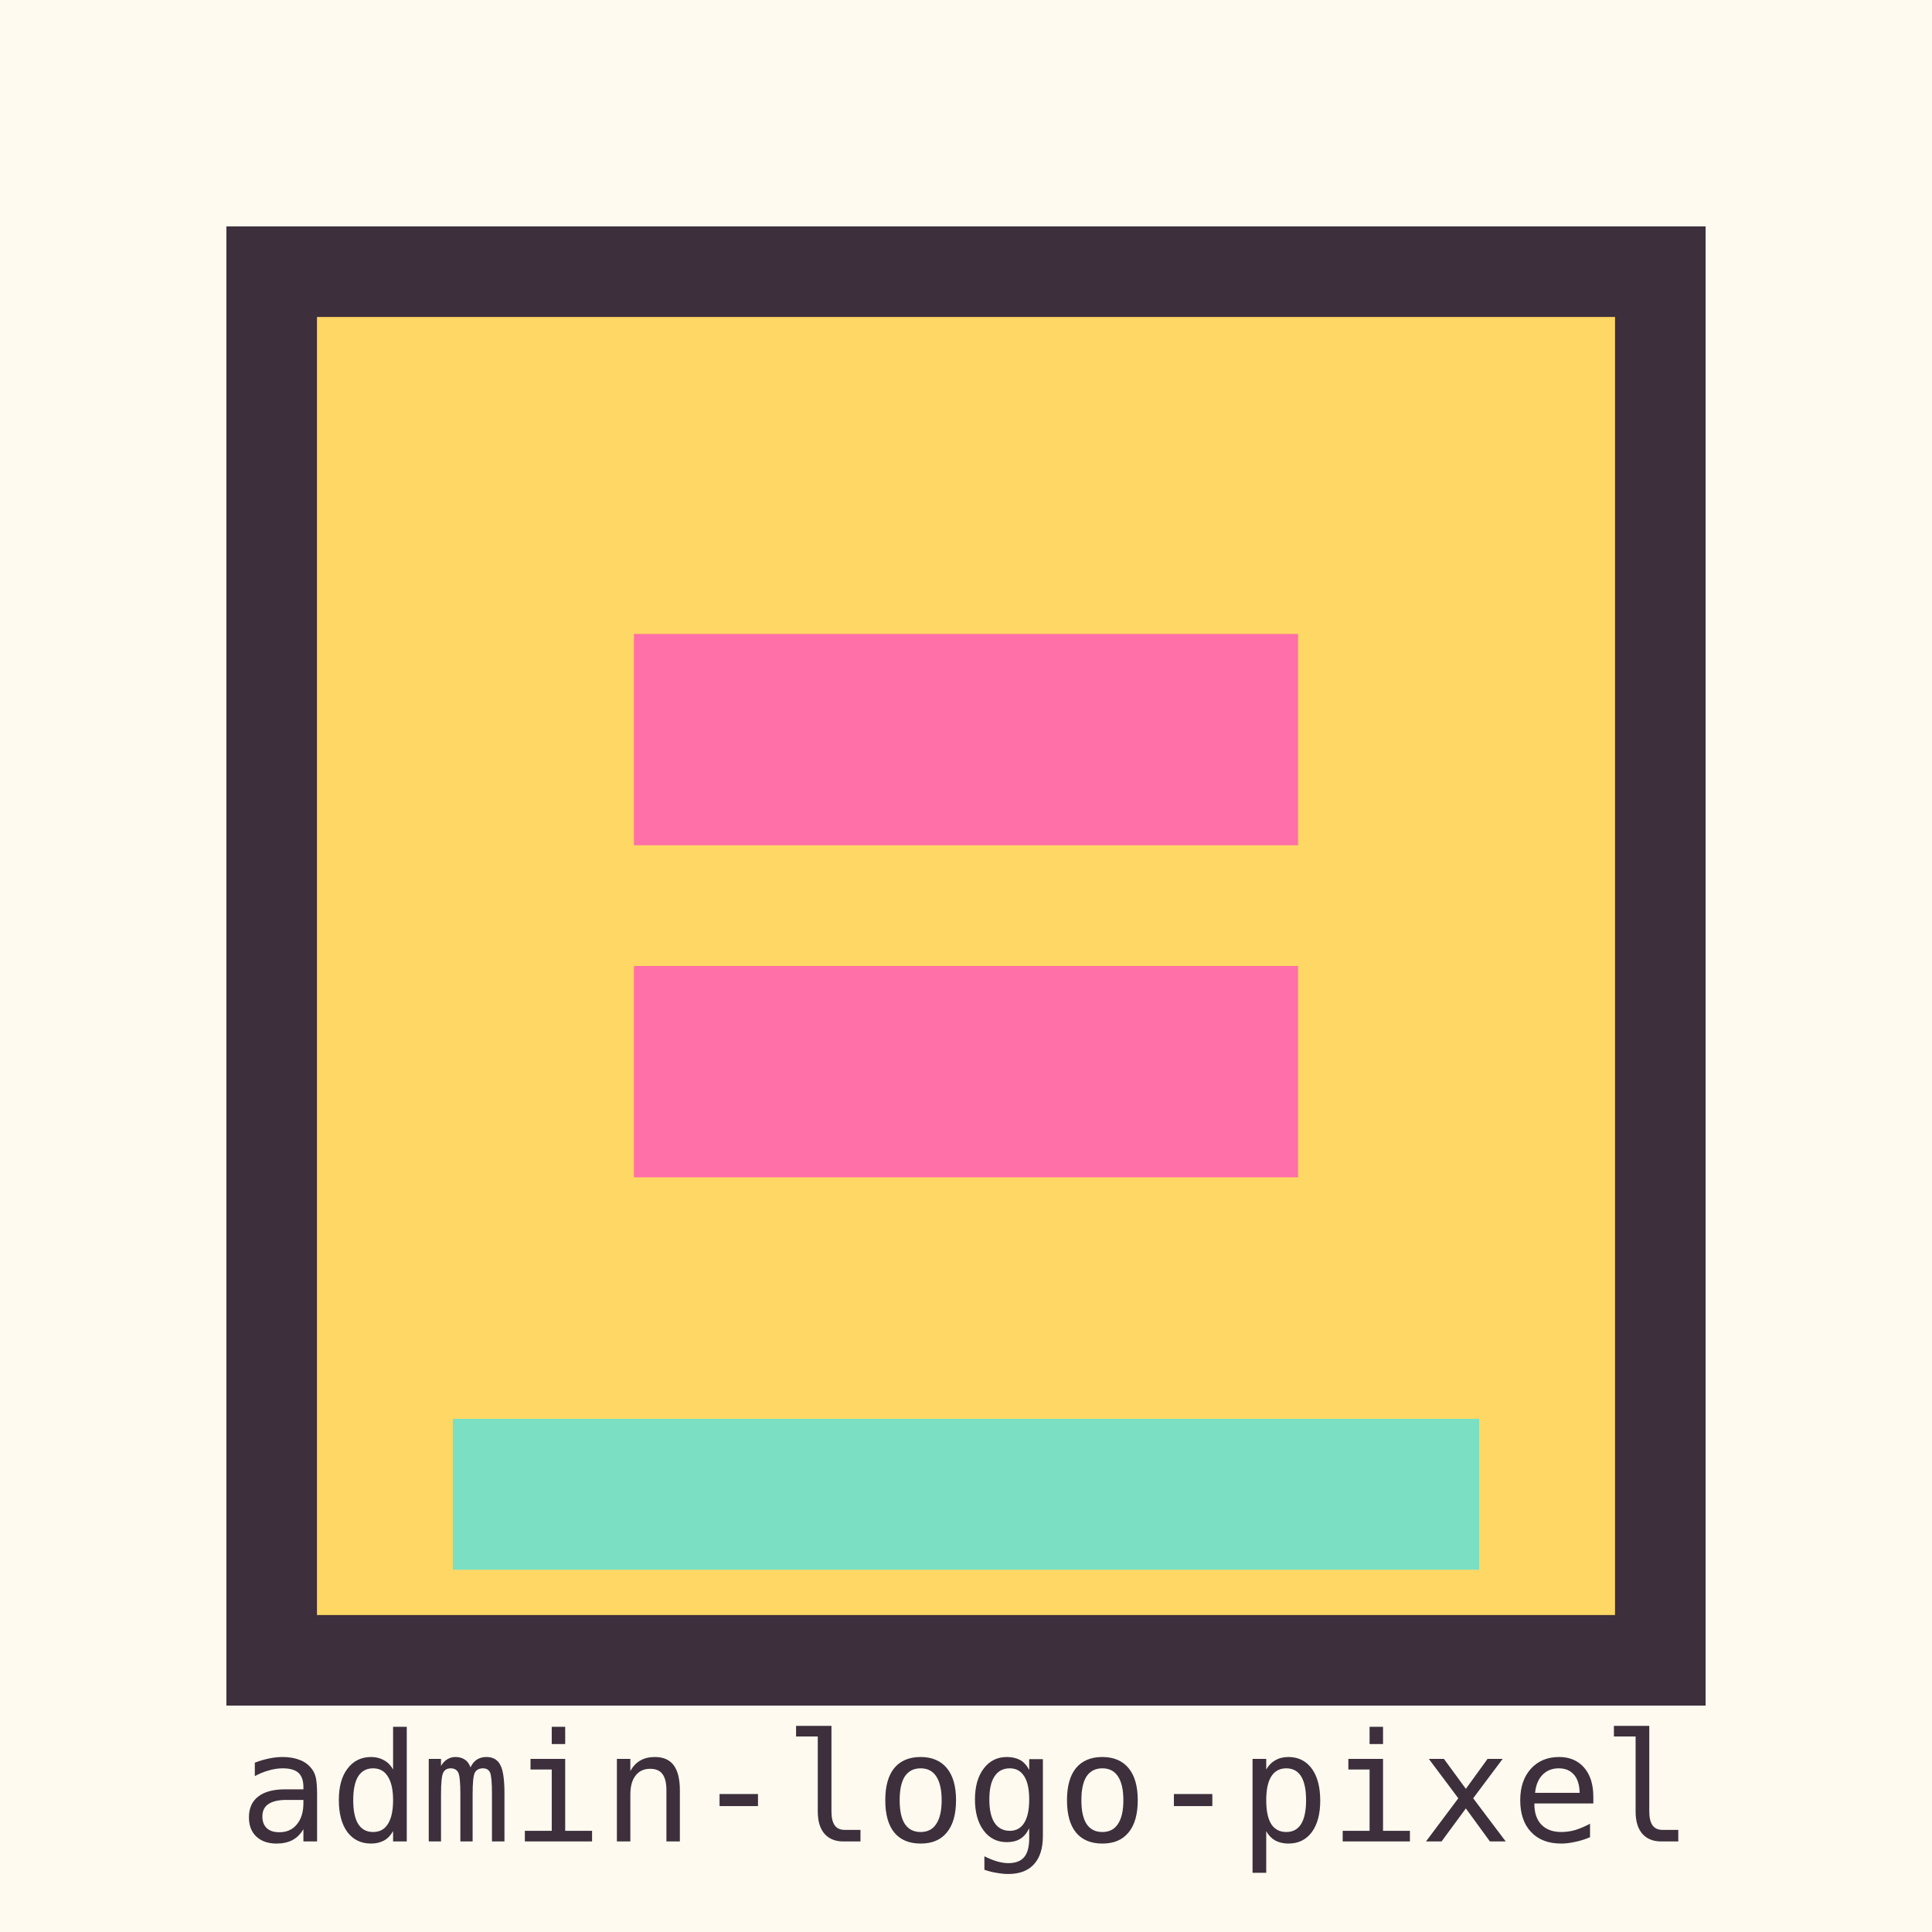
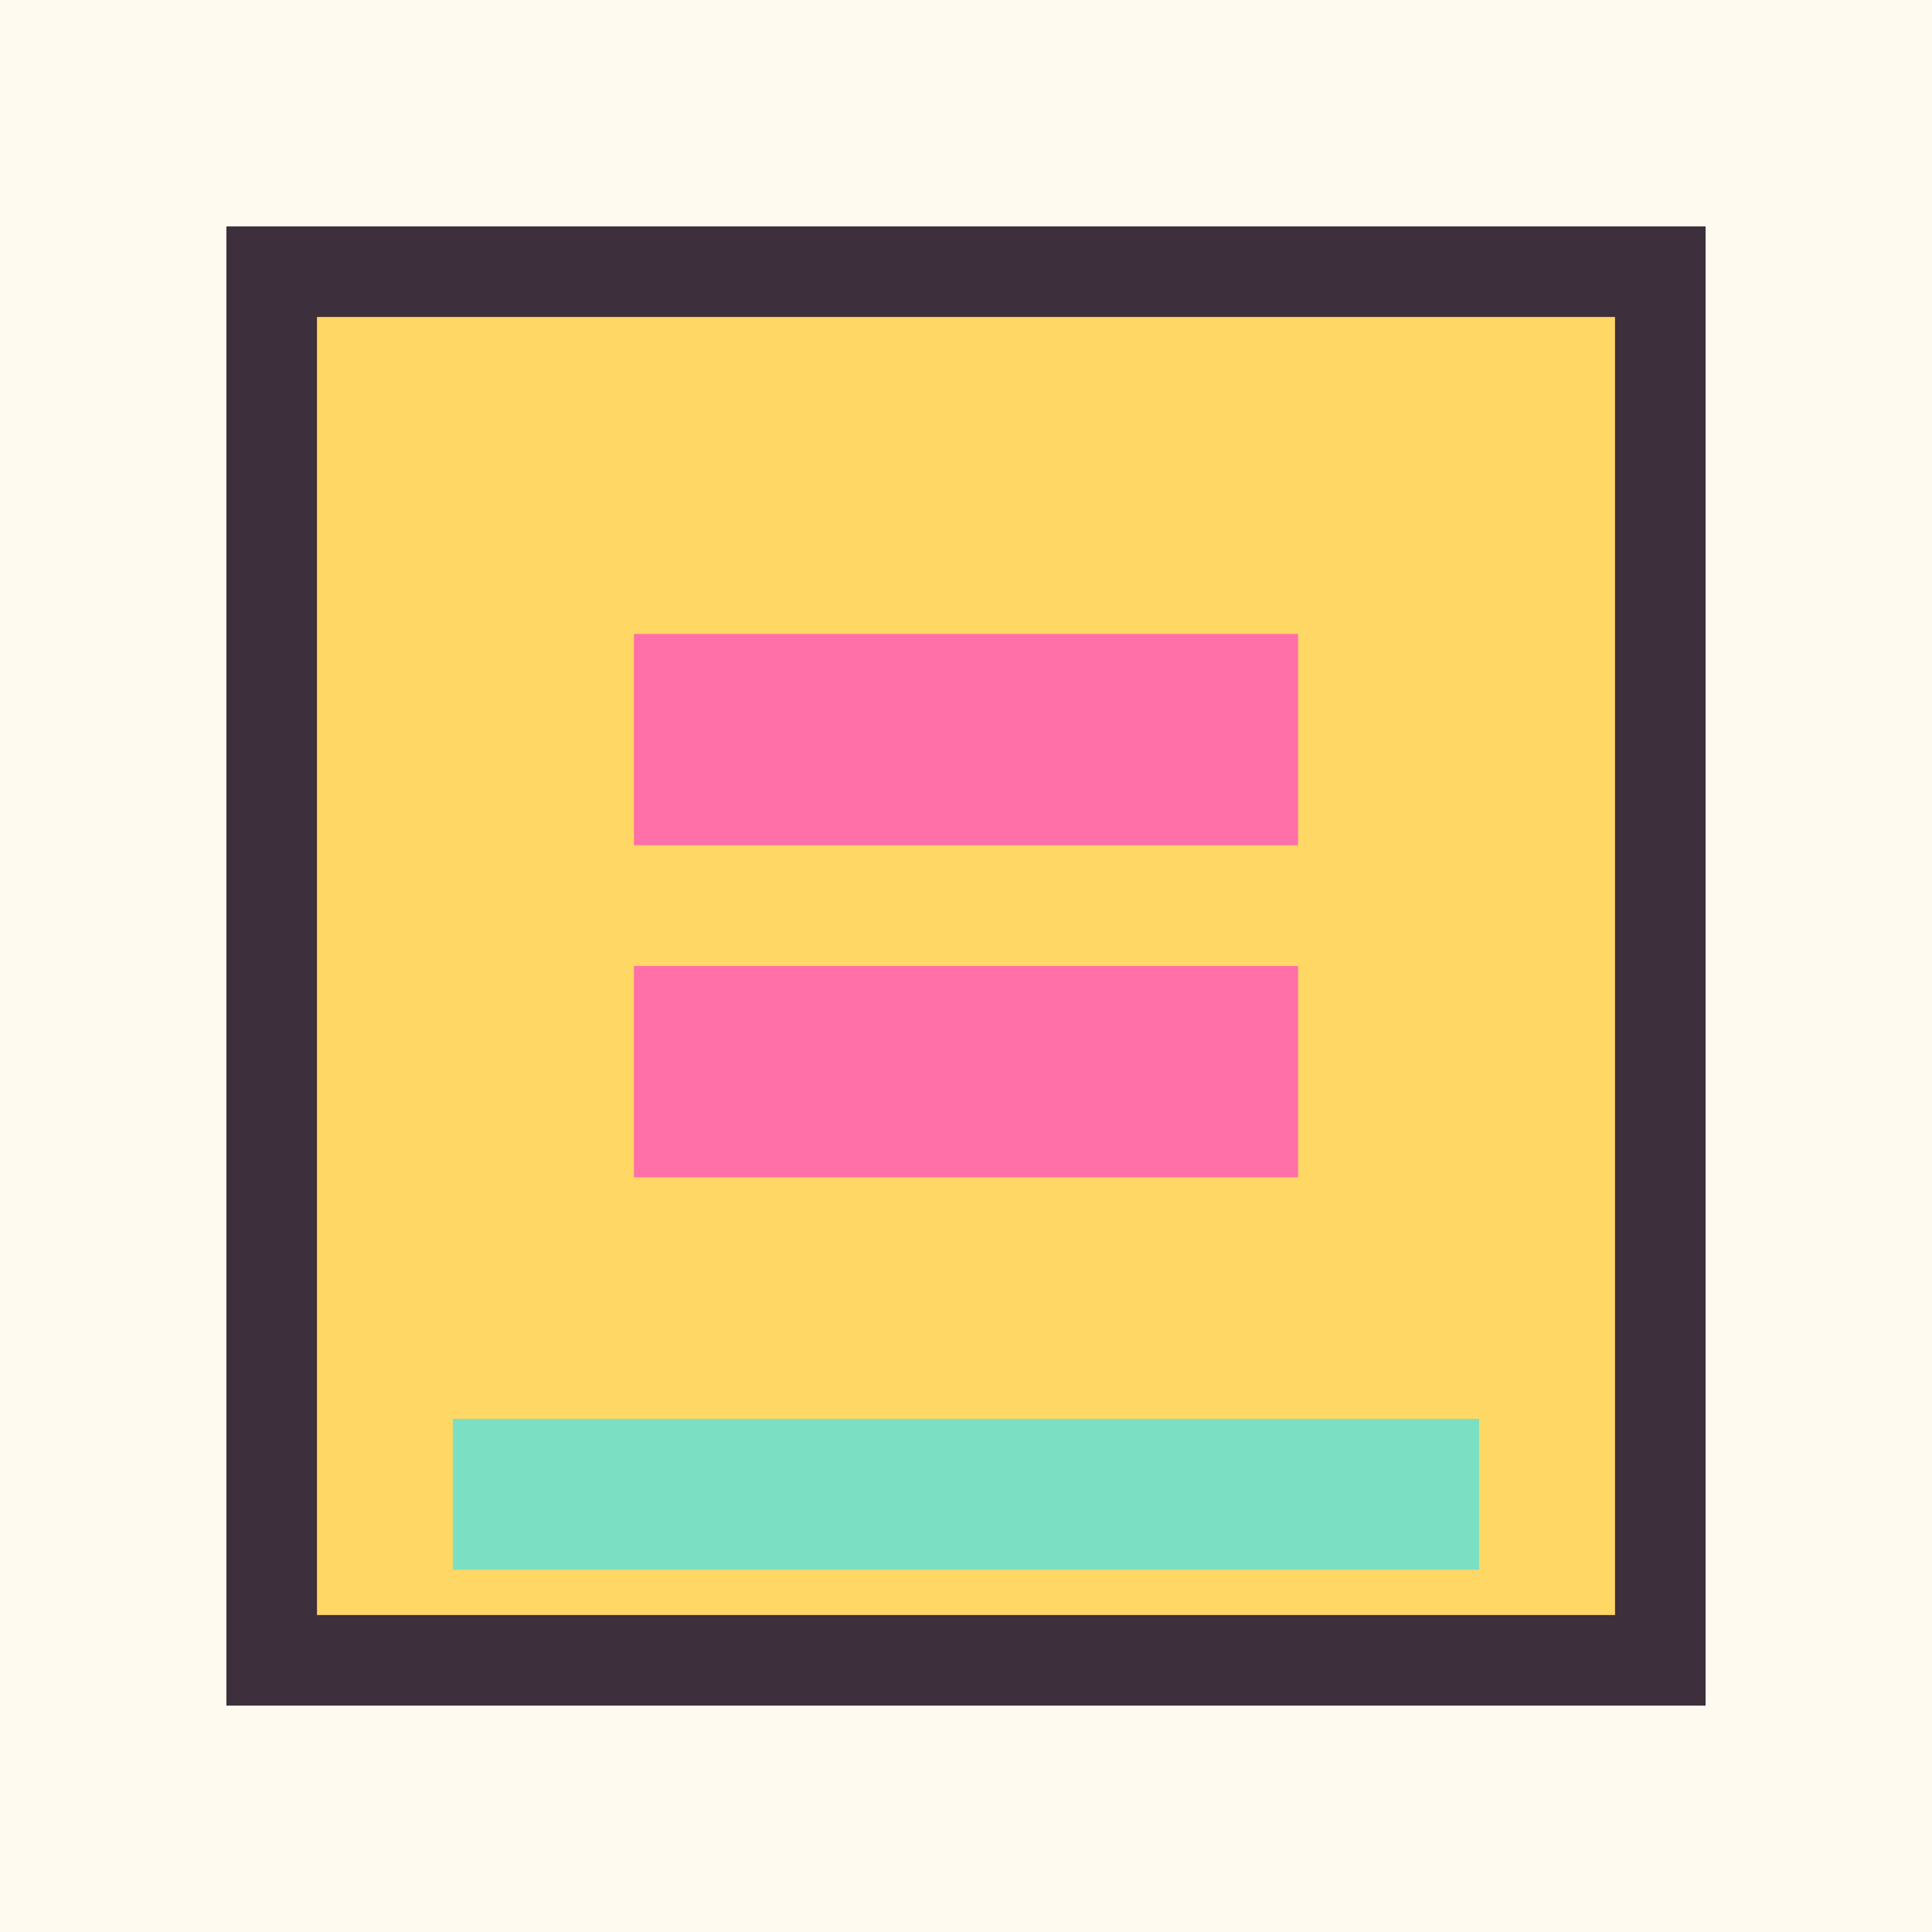
- <svg xmlns="http://www.w3.org/2000/svg" width="128" height="128" viewBox="0 0 128 128" role="img" aria-label="admin logo placeholder">
+ <svg xmlns="http://www.w3.org/2000/svg" width="128" height="128" viewBox="0 0 128 128" role="img" aria-label="admin logo">
  <rect width="128" height="128" fill="#fffaf0" />
  <rect x="18" y="18" width="92" height="92" fill="#ffd765" stroke="#3d2f3b" stroke-width="6" />
  <path d="M42 42h44v14H42zM42 64h44v14H42z" fill="#ff6fa8" />
  <path d="M30 94h68v10H30z" fill="#7be0c3" />
-   <text x="64" y="122" text-anchor="middle" font-family="monospace" font-size="10" fill="#3d2f3b">admin-logo-pixel</text>
</svg>
